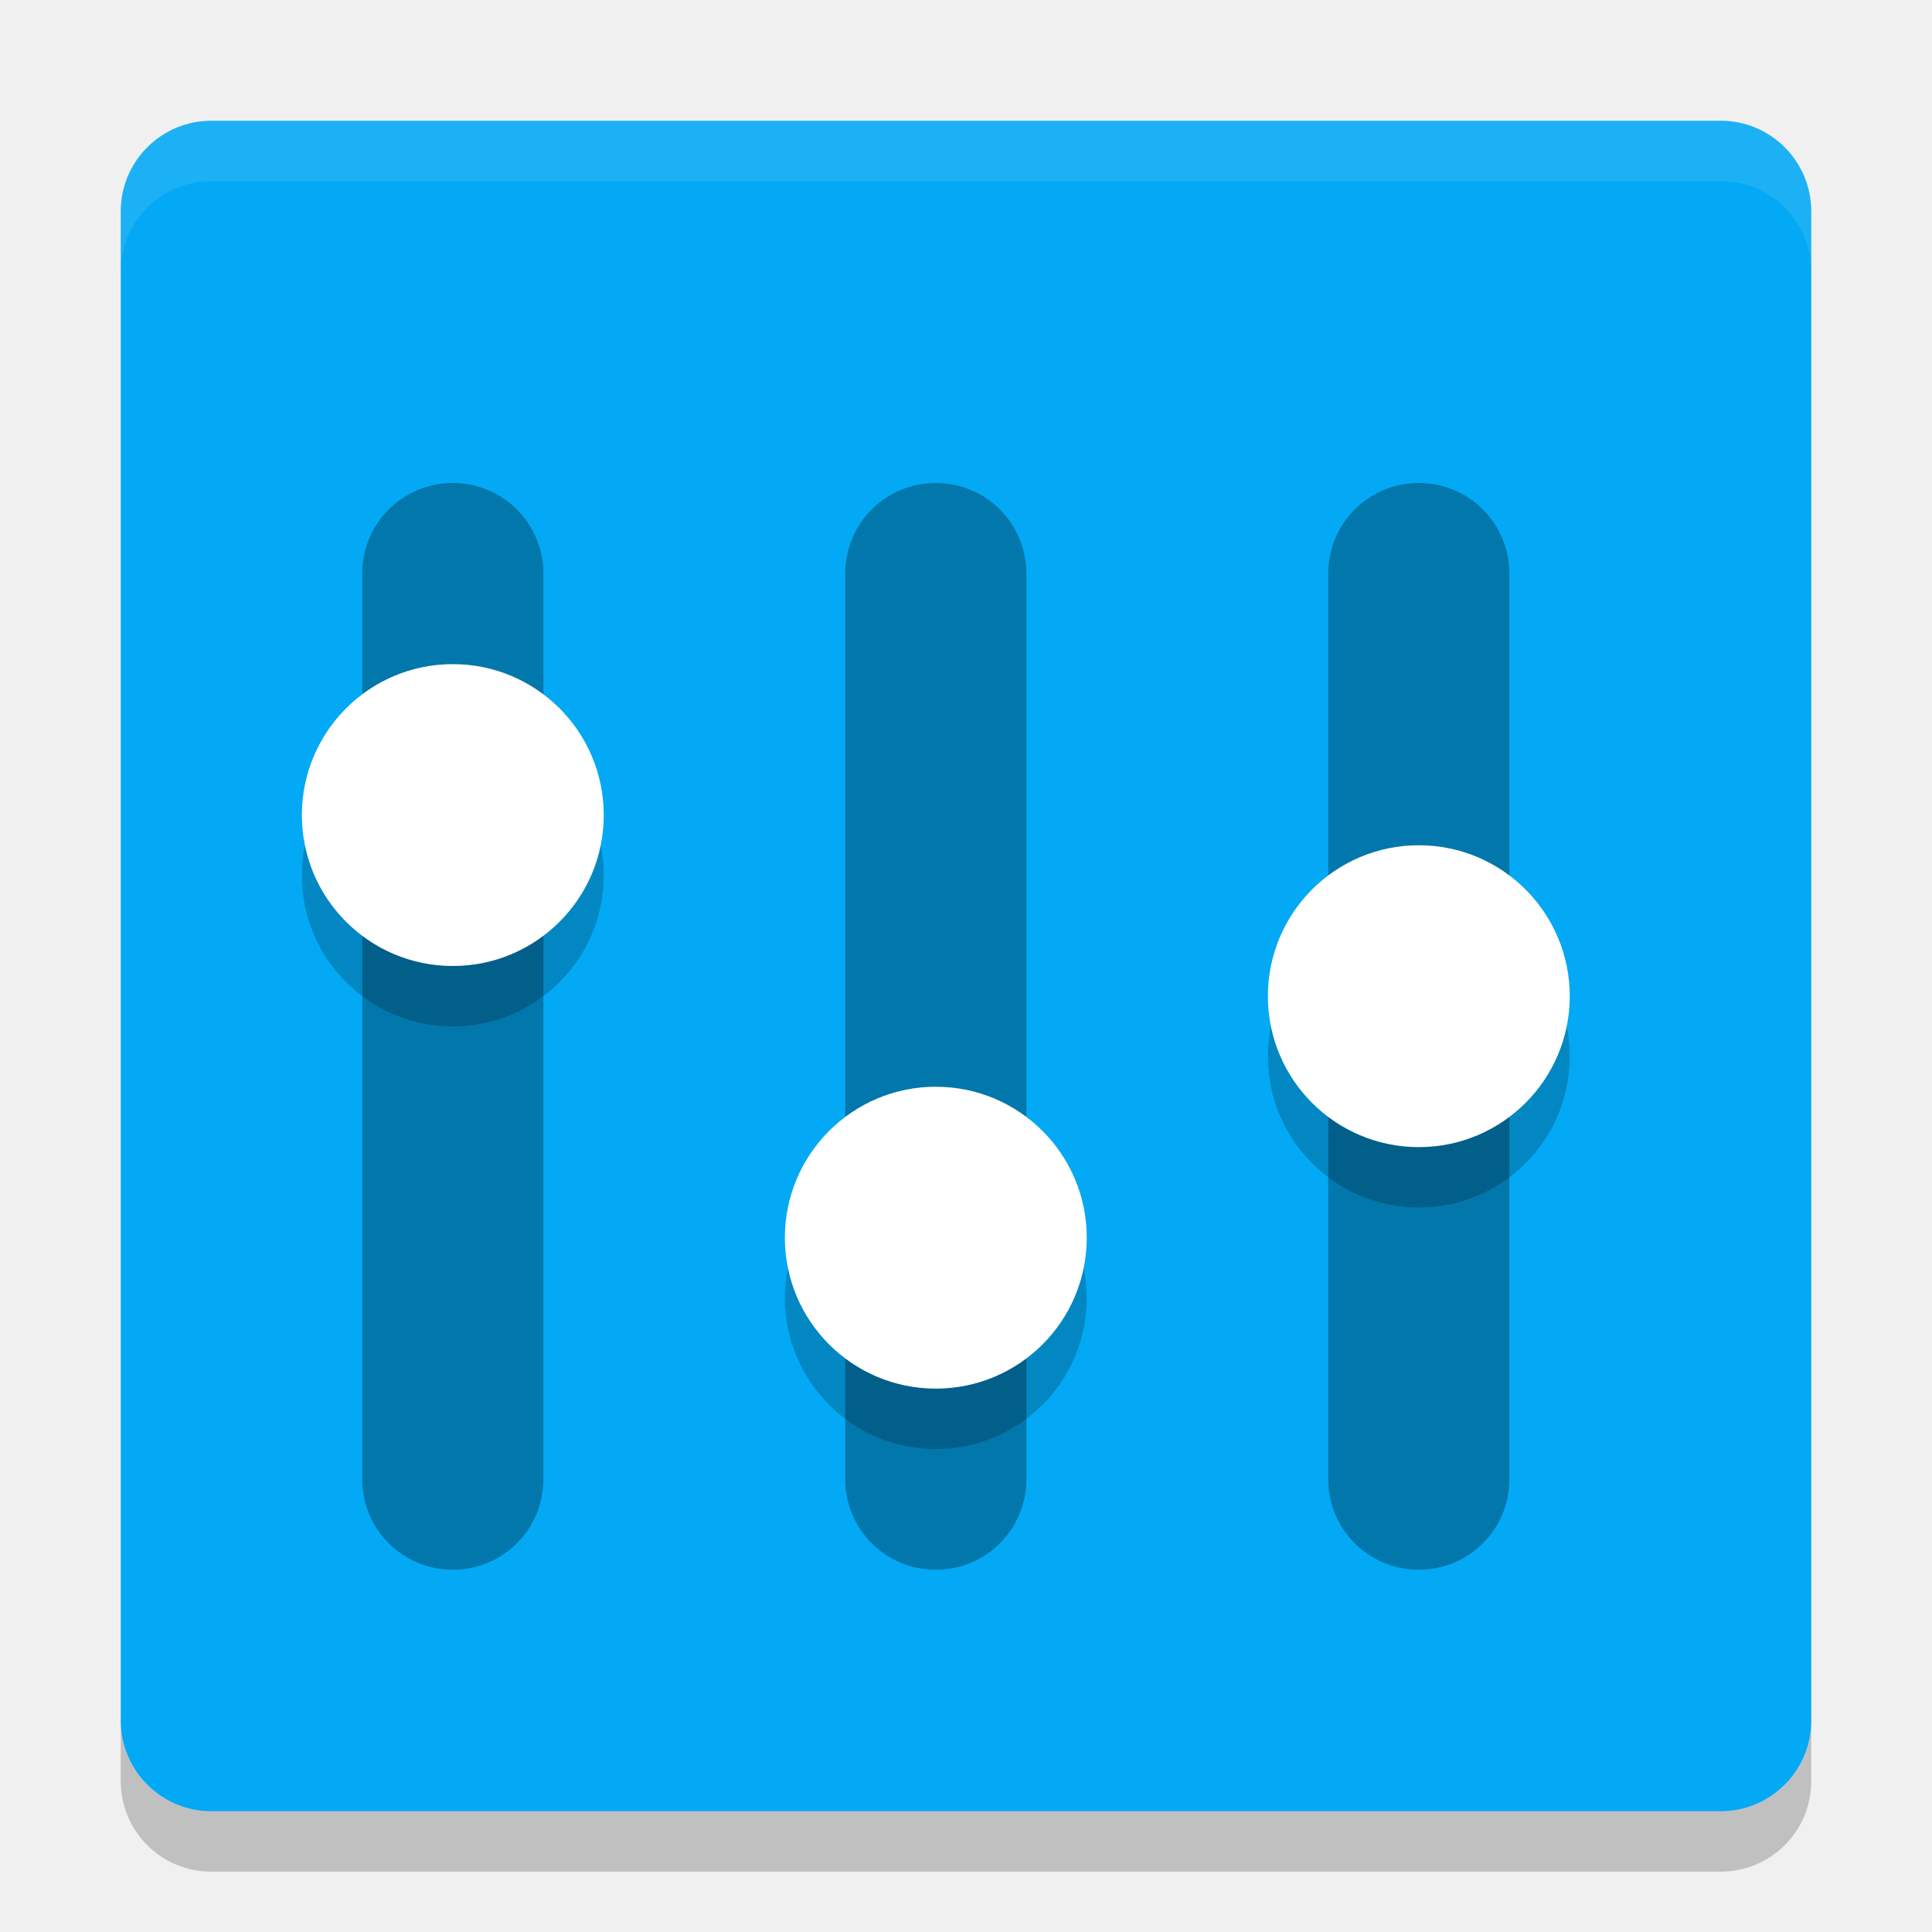
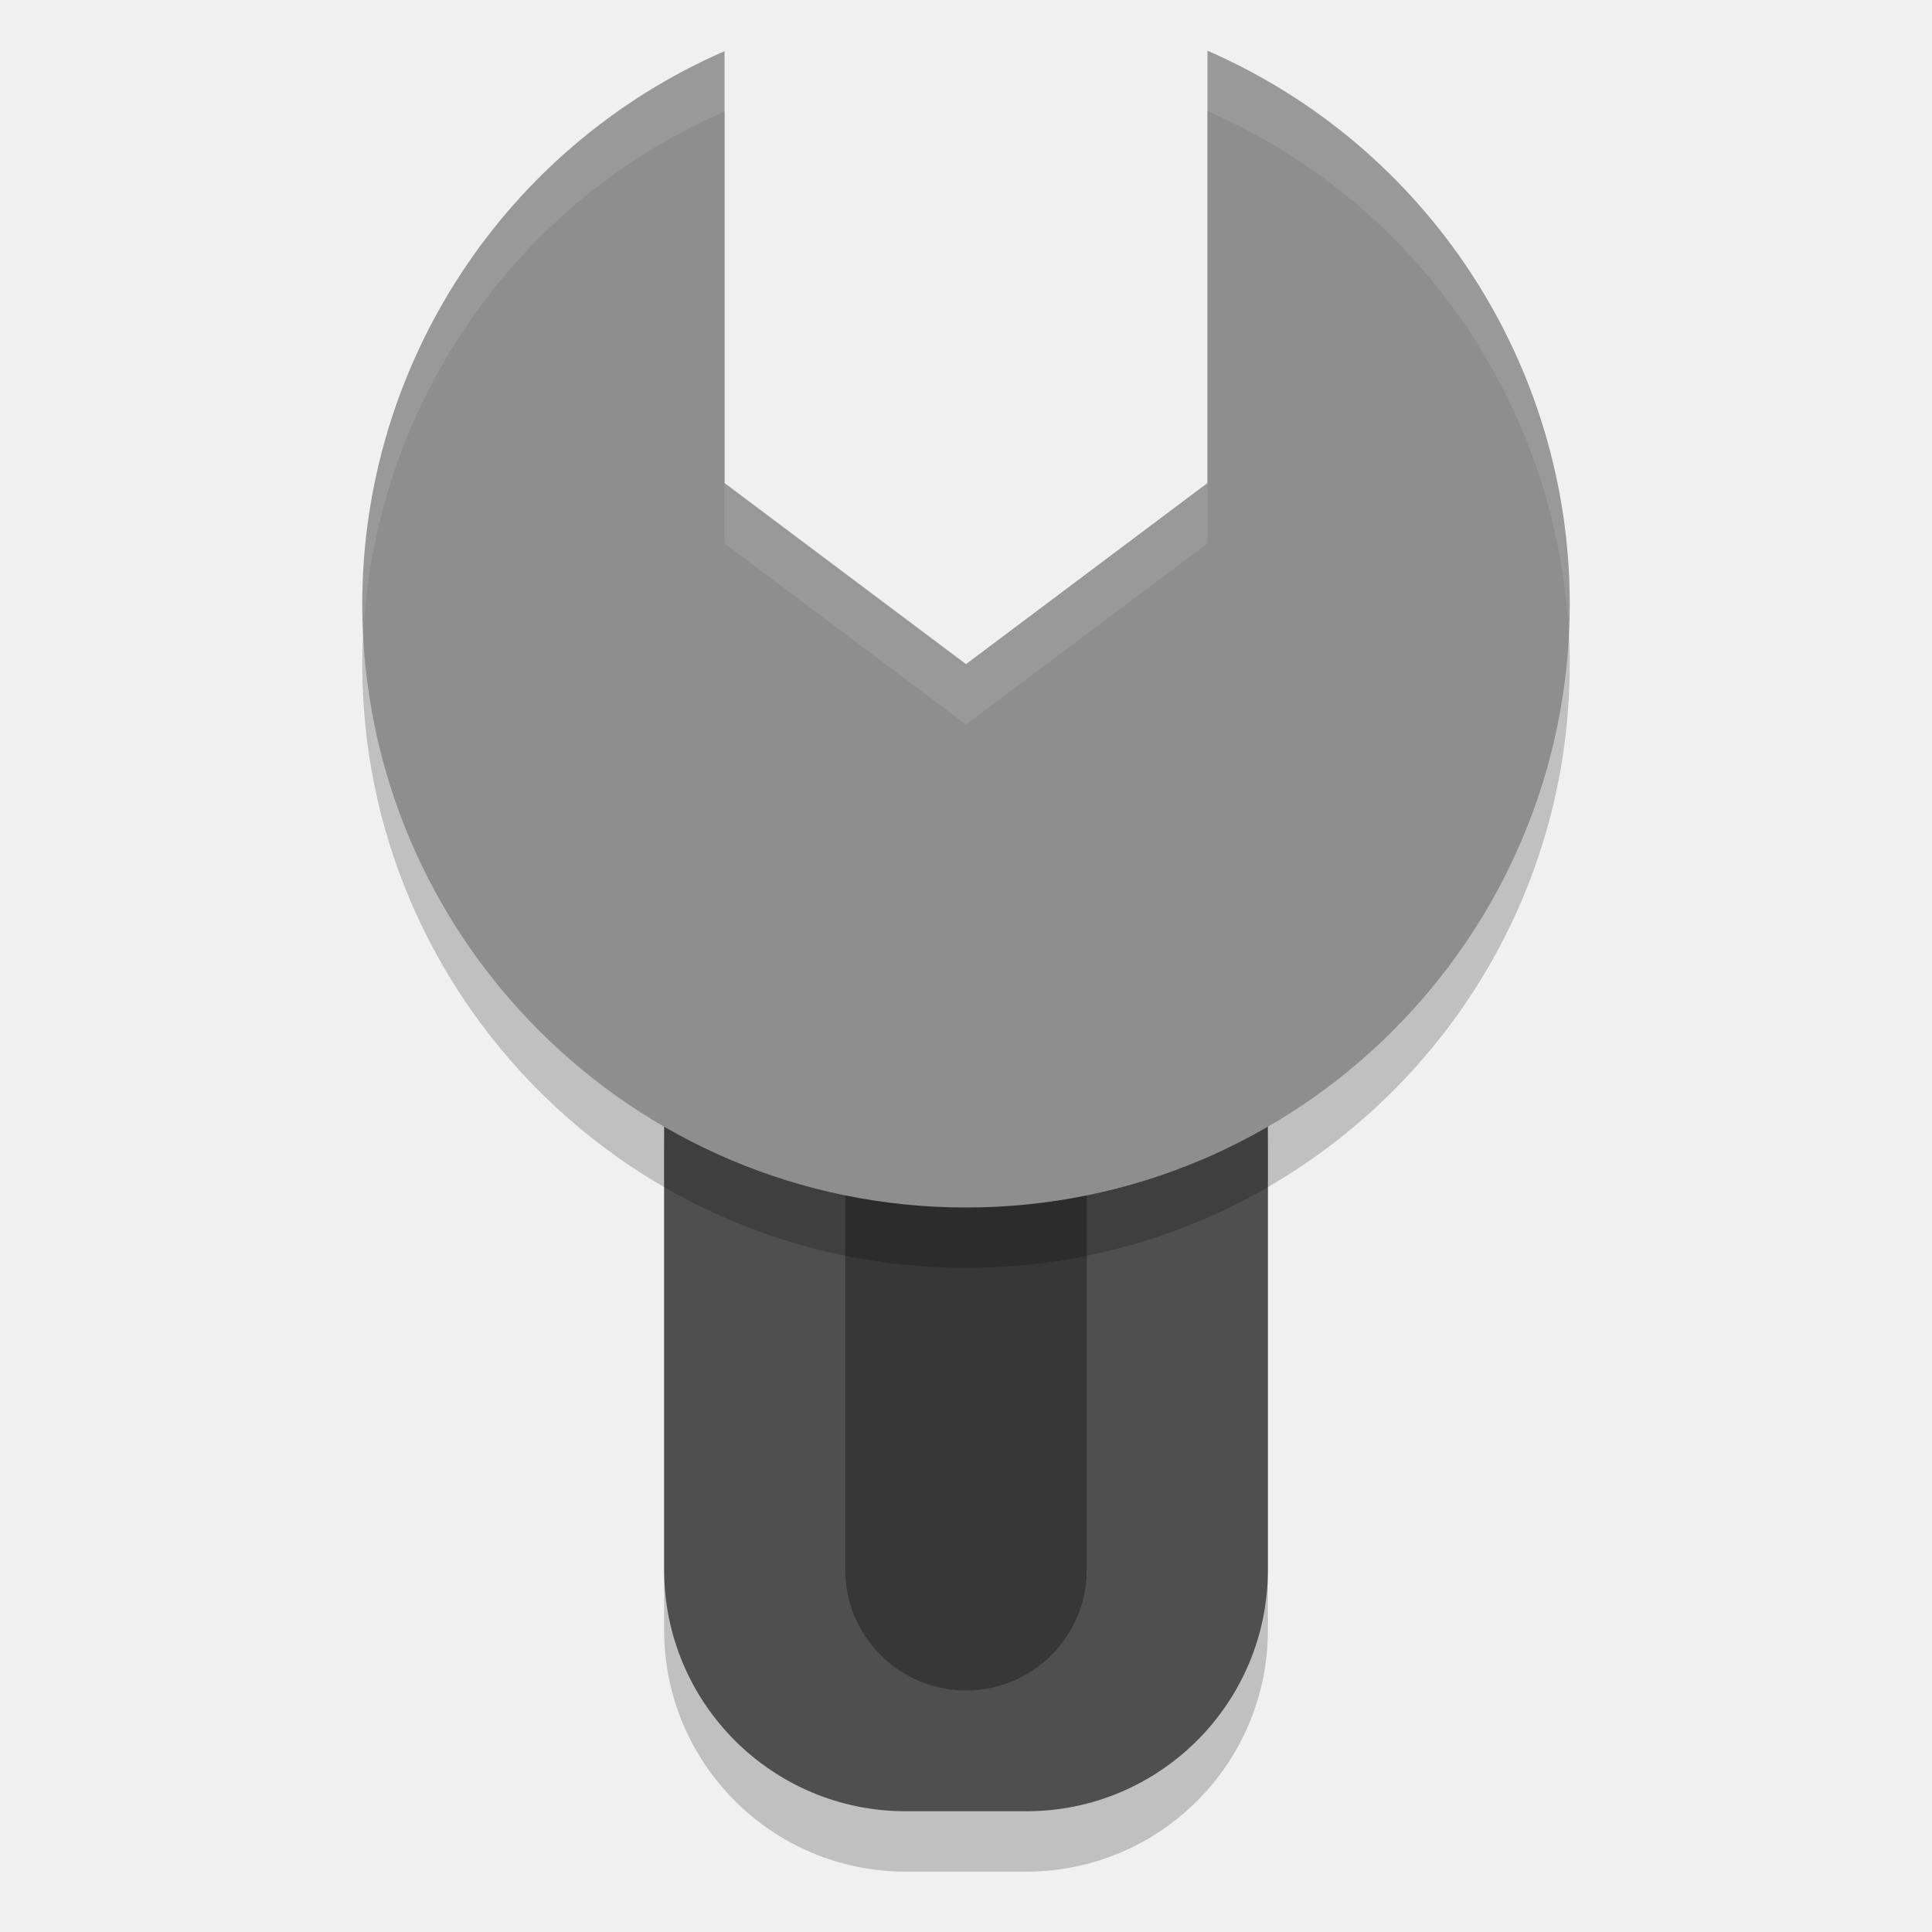
- <svg xmlns="http://www.w3.org/2000/svg" width="32" height="32" version="1">
-   <rect style="fill:#03a9f4" width="28" height="28" x="-30" y="-30" rx="1.5" ry="1.5" transform="matrix(0,-1,-1,0,0,0)" />
-   <path fill="#fff" opacity=".1" d="m3.5 2c-0.831 0-1.5 0.669-1.5 1.5v1c0-0.831 0.669-1.5 1.5-1.5h25c0.831 0 1.5 0.669 1.5 1.5v-1c0-0.831-0.669-1.5-1.5-1.5h-25z" />
-   <path opacity=".3" d="m7.5 8c-0.831 0-1.5 0.669-1.5 1.5v15c0 0.831 0.669 1.5 1.5 1.5s1.5-0.669 1.5-1.5v-15c0-0.831-0.669-1.5-1.5-1.5z" />
-   <path opacity=".2" d="m10 14.5a2.5 2.5 0 0 1 -2.5 2.5 2.5 2.5 0 0 1 -2.5 -2.5 2.5 2.5 0 0 1 2.5 -2.5 2.5 2.5 0 0 1 2.5 2.5z" />
-   <path fill="#fff" d="m10 13.5a2.5 2.5 0 0 1 -2.5 2.5 2.5 2.5 0 0 1 -2.5 -2.5 2.5 2.5 0 0 1 2.5 -2.5 2.5 2.5 0 0 1 2.5 2.5z" />
-   <path opacity=".2" d="m2 28.5v1c0 0.831 0.669 1.5 1.5 1.5h25c0.831 0 1.5-0.669 1.5-1.5v-1c0 0.831-0.669 1.5-1.5 1.5h-25c-0.831 0-1.5-0.669-1.5-1.5z" />
-   <path opacity=".3" d="m23.5 8c-0.831 0-1.5 0.669-1.5 1.5v15c0 0.831 0.669 1.5 1.5 1.5s1.5-0.669 1.5-1.5v-15c0-0.831-0.669-1.5-1.5-1.5z" />
-   <path opacity=".2" d="m26 17.5a2.5 2.5 0 0 1 -2.5 2.5 2.5 2.5 0 0 1 -2.5 -2.5 2.5 2.5 0 0 1 2.5 -2.5 2.5 2.5 0 0 1 2.5 2.5z" />
-   <path fill="#fff" d="m26 16.5a2.5 2.5 0 0 1 -2.5 2.5 2.5 2.5 0 0 1 -2.5 -2.5 2.5 2.5 0 0 1 2.5 -2.5 2.5 2.5 0 0 1 2.5 2.5z" />
-   <path opacity=".3" d="m15.5 8c-0.831 0-1.5 0.669-1.5 1.5v15c0 0.831 0.669 1.5 1.5 1.5s1.5-0.669 1.5-1.5v-15c0-0.831-0.669-1.5-1.5-1.5z" />
-   <path opacity=".2" d="m18 21.5a2.5 2.5 0 0 1 -2.5 2.5 2.5 2.5 0 0 1 -2.5 -2.5 2.5 2.5 0 0 1 2.5 -2.5 2.5 2.5 0 0 1 2.5 2.5z" />
-   <path fill="#fff" d="m18 20.5a2.5 2.5 0 0 1 -2.5 2.5 2.5 2.5 0 0 1 -2.5 -2.5 2.5 2.5 0 0 1 2.5 -2.5 2.5 2.5 0 0 1 2.5 2.5z" />
+ <svg xmlns="http://www.w3.org/2000/svg" width="32" height="32" version="1" id="svg2">
+   <defs id="defs30" />
+   <rect rx="4" ry="4" y="15" x="11" height="16" width="10" id="rect4174" style="opacity:0.2;fill:#000000;fill-opacity:1;stroke:none;stroke-width:2;stroke-linecap:round;stroke-linejoin:round;stroke-miterlimit:4;stroke-dasharray:none;stroke-opacity:1" />
+   <rect style="opacity:1;fill:#4f4f4f;fill-opacity:1;stroke:none;stroke-width:2;stroke-linecap:round;stroke-linejoin:round;stroke-miterlimit:4;stroke-dasharray:none;stroke-opacity:1" id="rect4168" width="10" height="16" x="11" y="14" ry="4" rx="4" />
+   <rect style="opacity:0.3;fill:#000000;fill-opacity:1;stroke:none;stroke-width:4;stroke-linecap:round;stroke-linejoin:round;stroke-miterlimit:4;stroke-dasharray:none;stroke-opacity:1" id="rect4201" width="4" height="12" x="14" y="16" rx="2" ry="2" />
+   <path id="path4170" d="M 20,1.84 20,11 16,13 12,11 12,1.848 A 10,10 0 0 0 6,11 10,10 0 0 0 16,21 10,10 0 0 0 26,11 10,10 0 0 0 20,1.84 Z" style="opacity:0.2;fill:#000000;fill-opacity:1;stroke:none;stroke-width:2;stroke-linecap:round;stroke-linejoin:round;stroke-miterlimit:4;stroke-dasharray:none;stroke-opacity:1" />
+   <path style="opacity:1;fill:#8e8e8e;fill-opacity:1;stroke:none;stroke-width:2;stroke-linecap:round;stroke-linejoin:round;stroke-miterlimit:4;stroke-dasharray:none;stroke-opacity:1" d="M 20,0.84 20,8 16,11 12,8 12,0.848 C 8.36,2.436 6.005,6.028 6,10 6,15.523 10.477,20 16,20 21.523,20 26,15.523 26,10 25.998,6.026 23.643,2.43 20,0.84 Z" id="path4160" />
+   <path style="opacity:0.1;fill:#ffffff;fill-opacity:1;stroke:none;stroke-width:2;stroke-linecap:round;stroke-linejoin:round;stroke-miterlimit:4;stroke-dasharray:none;stroke-opacity:1" d="m 20,0.84 0,1 c 3.466,1.513 5.762,4.843 5.979,8.586 C 25.985,10.283 26,10.144 26,10 25.998,6.026 23.643,2.43 20,0.84 Z m -8,0.008 C 8.36,2.436 6.005,6.028 6,10 6,10.144 6.015,10.283 6.021,10.426 6.241,6.685 8.536,3.359 12,1.848 l 0,-1 z M 12,8 l 0,1 4,3 4,-3 0,-1 -4,3 -4,-3 z" id="path4196" />
</svg>
